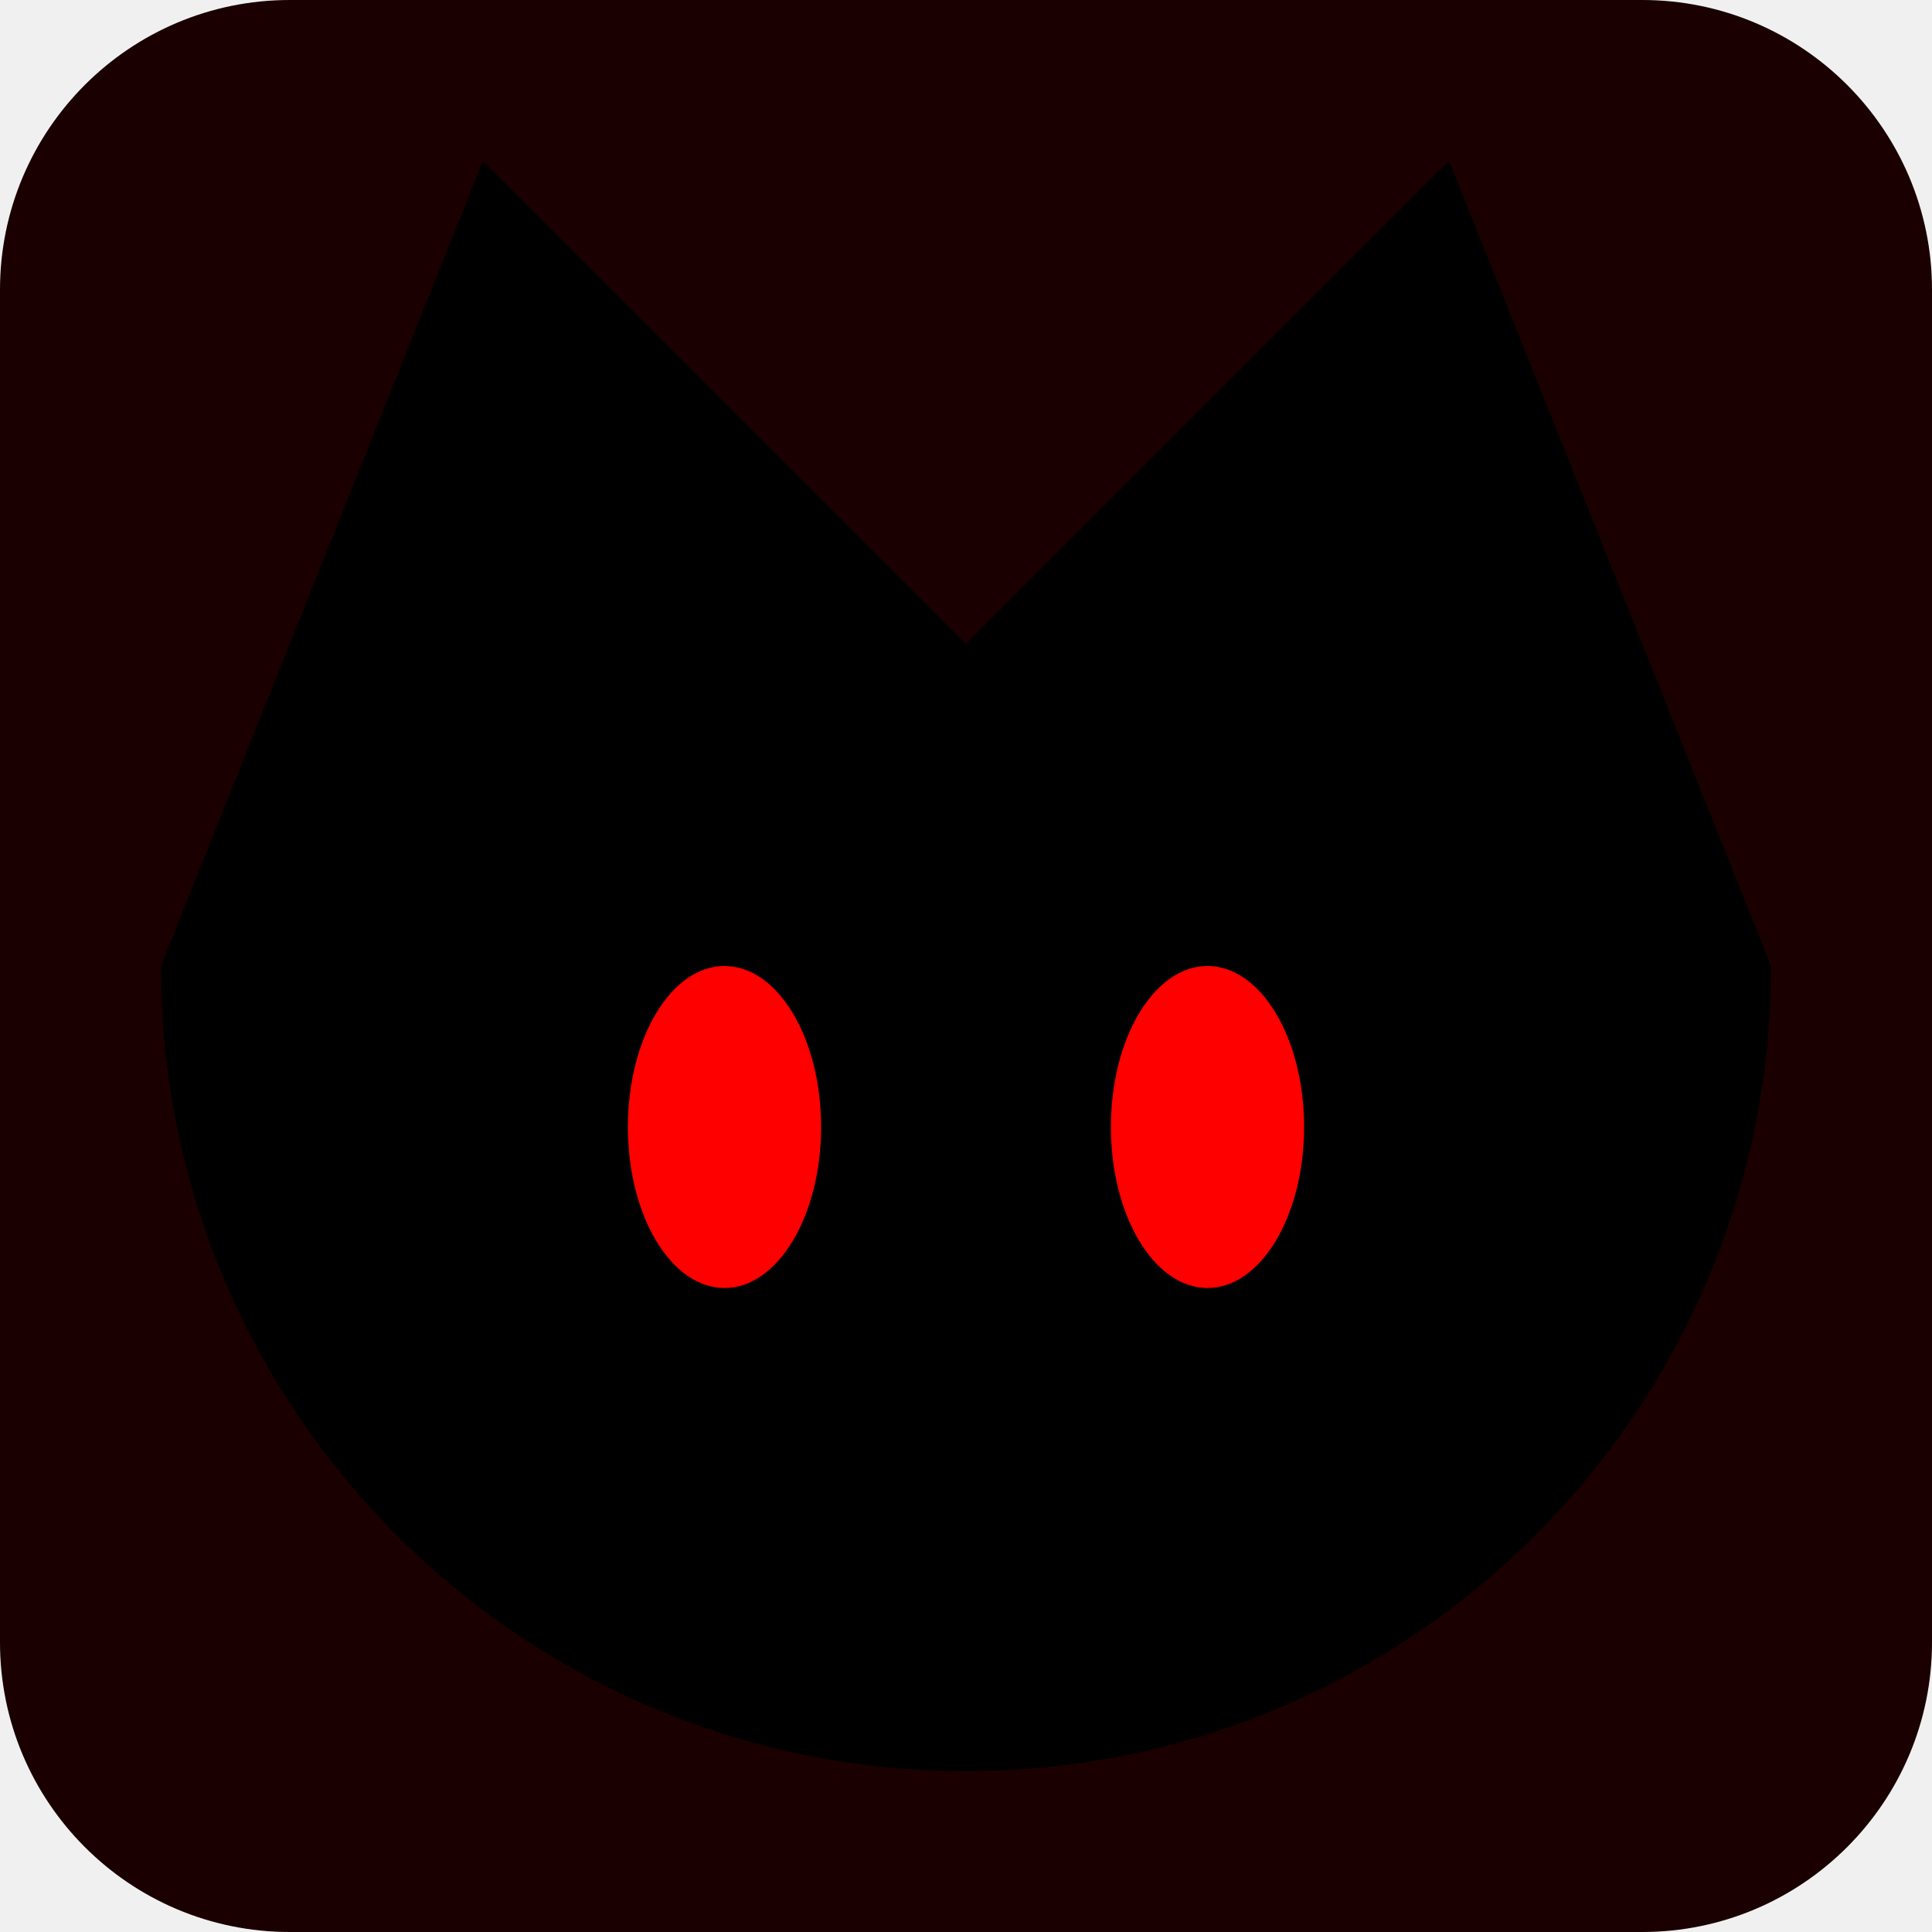
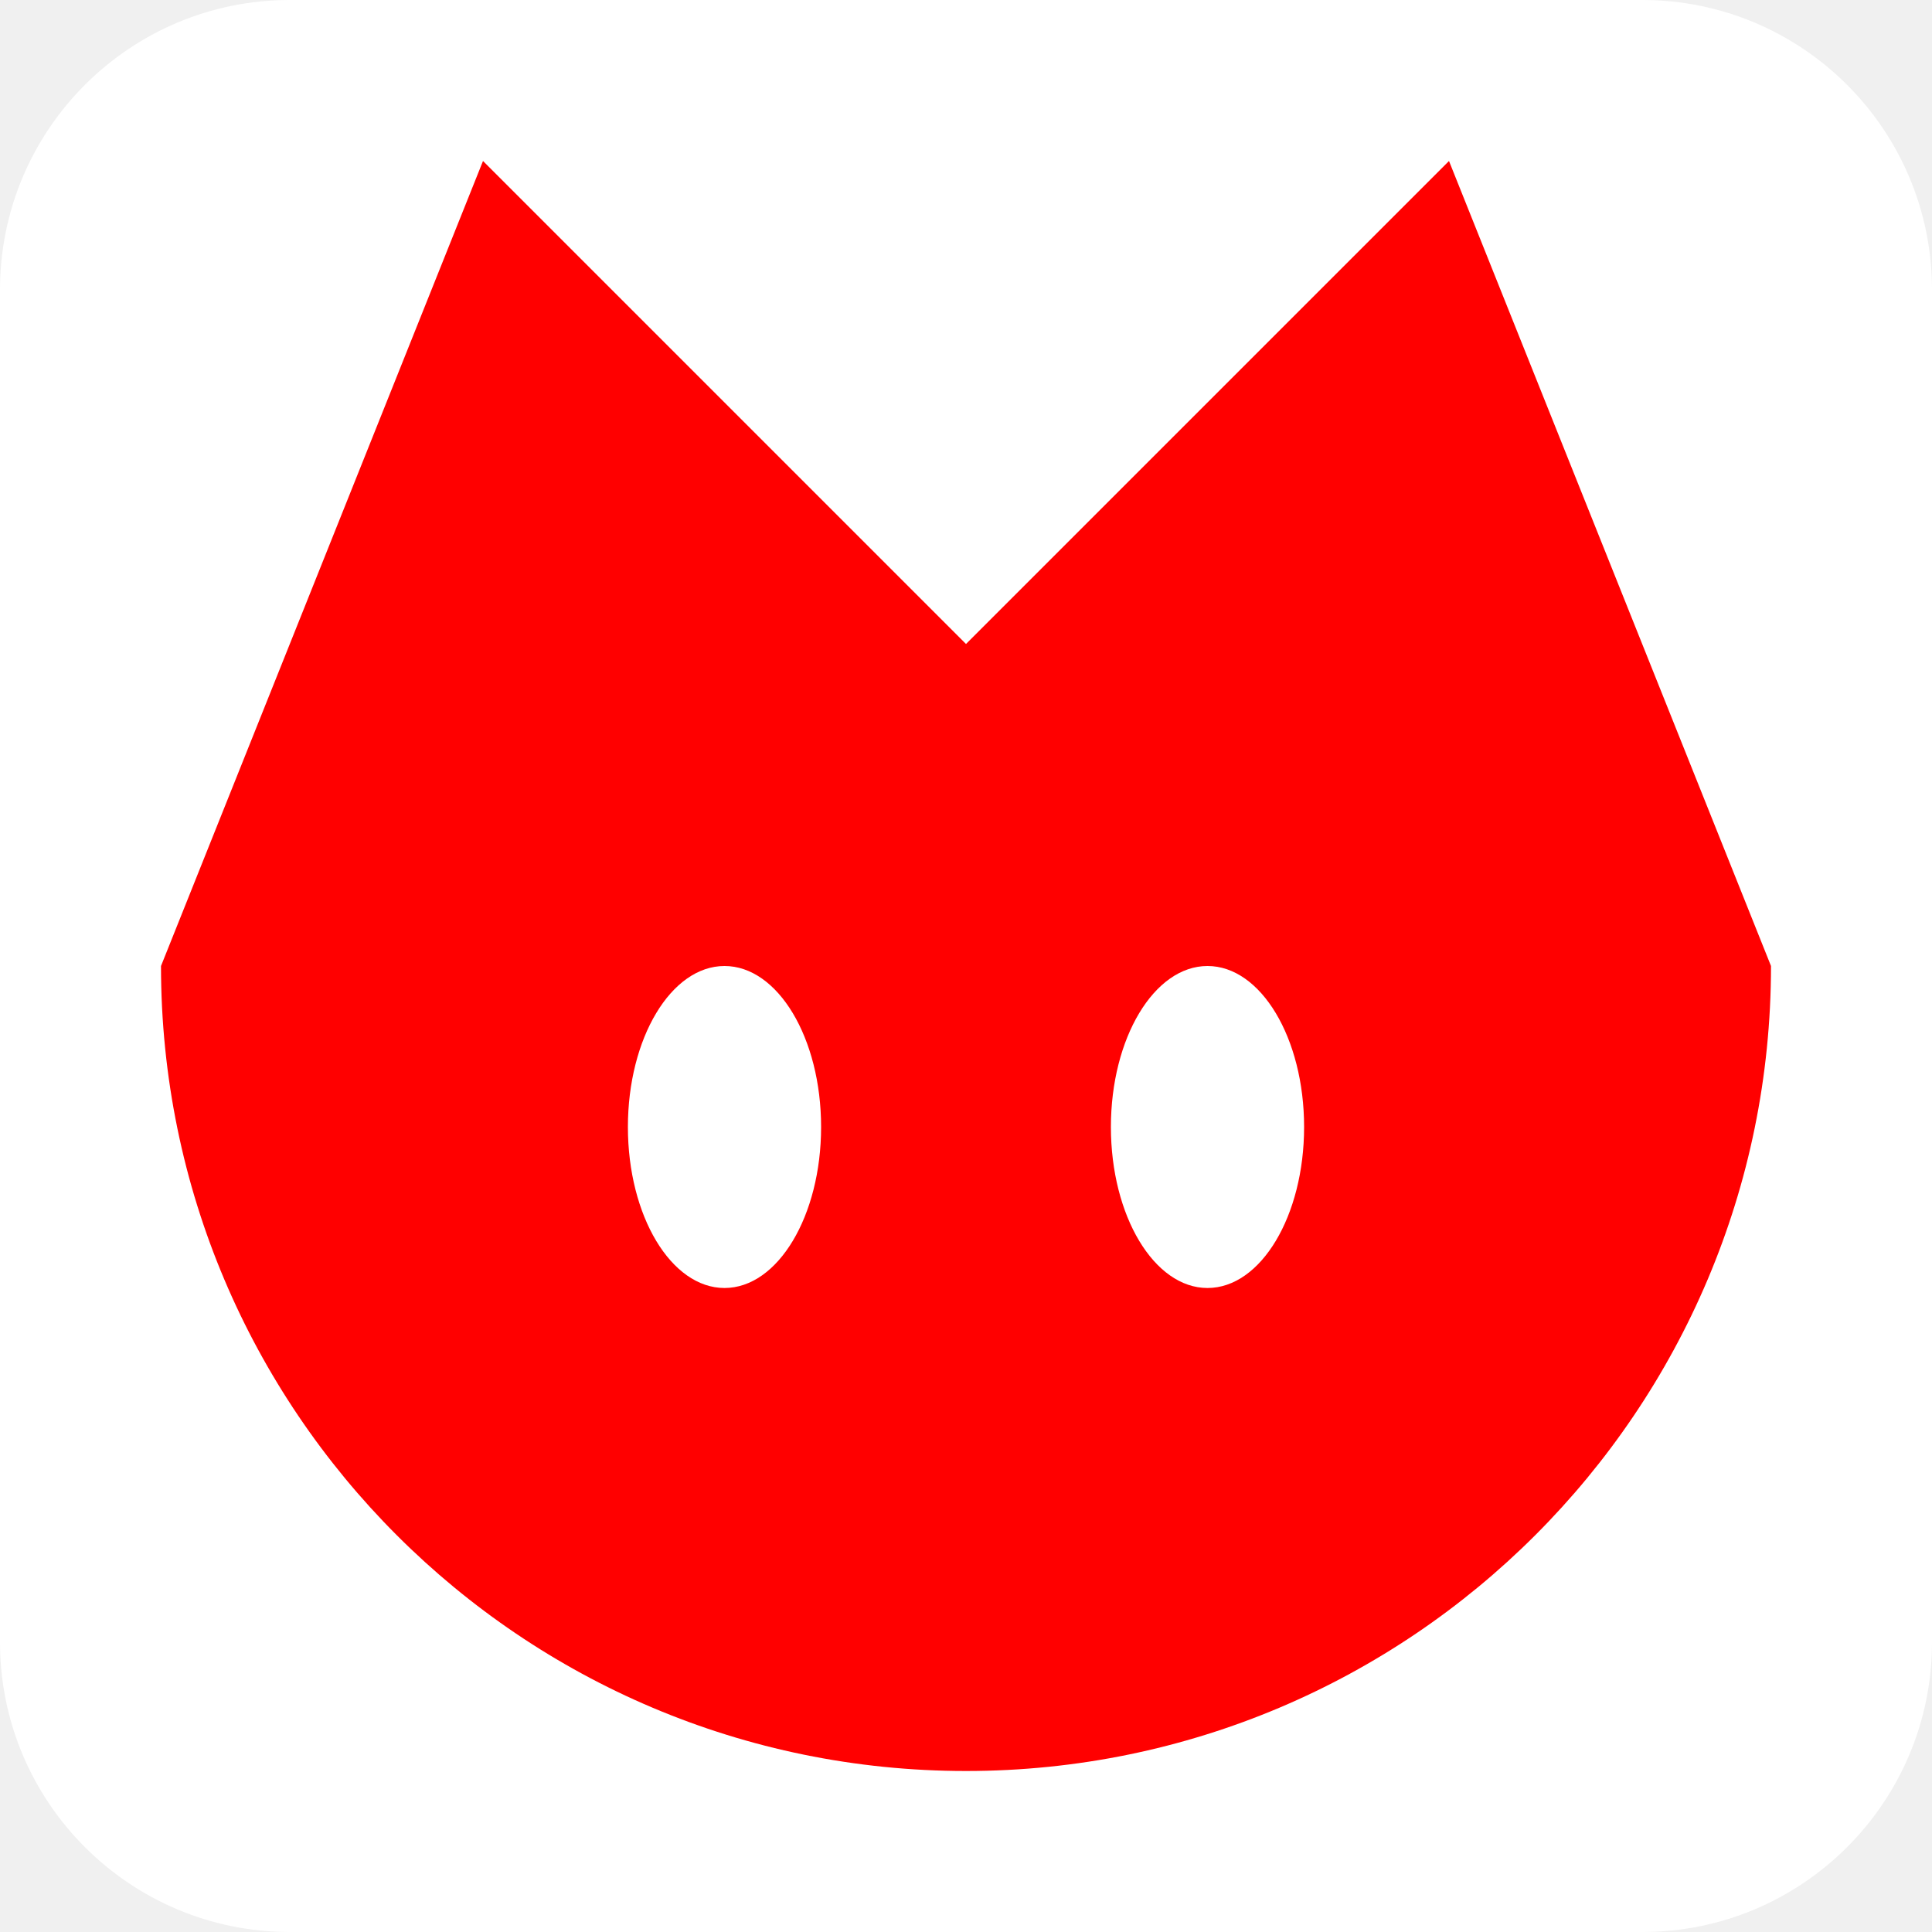
<svg xmlns="http://www.w3.org/2000/svg" viewBox="40 50 120 120" width="200" height="200">
-   <rect x="40" y="50" width="120" height="120" rx="18" fill="#1a0000" />
-   <path d="M50 110 L70 60 L100 90 L130 60 L150 110 A50 50 0 1 1 50 110" fill="#000000" />
-   <ellipse cx="85" cy="120" rx="6" ry="10" fill="#ff0000" />
-   <ellipse cx="115" cy="120" rx="6" ry="10" fill="#ff0000" />
+   <rect x="40" y="50" width="120" height="120" rx="18" fill="#ffffff" />
+   <path d="M50 110 L70 60 L100 90 L130 60 L150 110 A50 50 0 1 1 50 110" fill="#ff0000" />
+   <ellipse cx="85" cy="120" rx="6" ry="10" fill="#ffffff" />
+   <ellipse cx="115" cy="120" rx="6" ry="10" fill="#ffffff" />
</svg>
